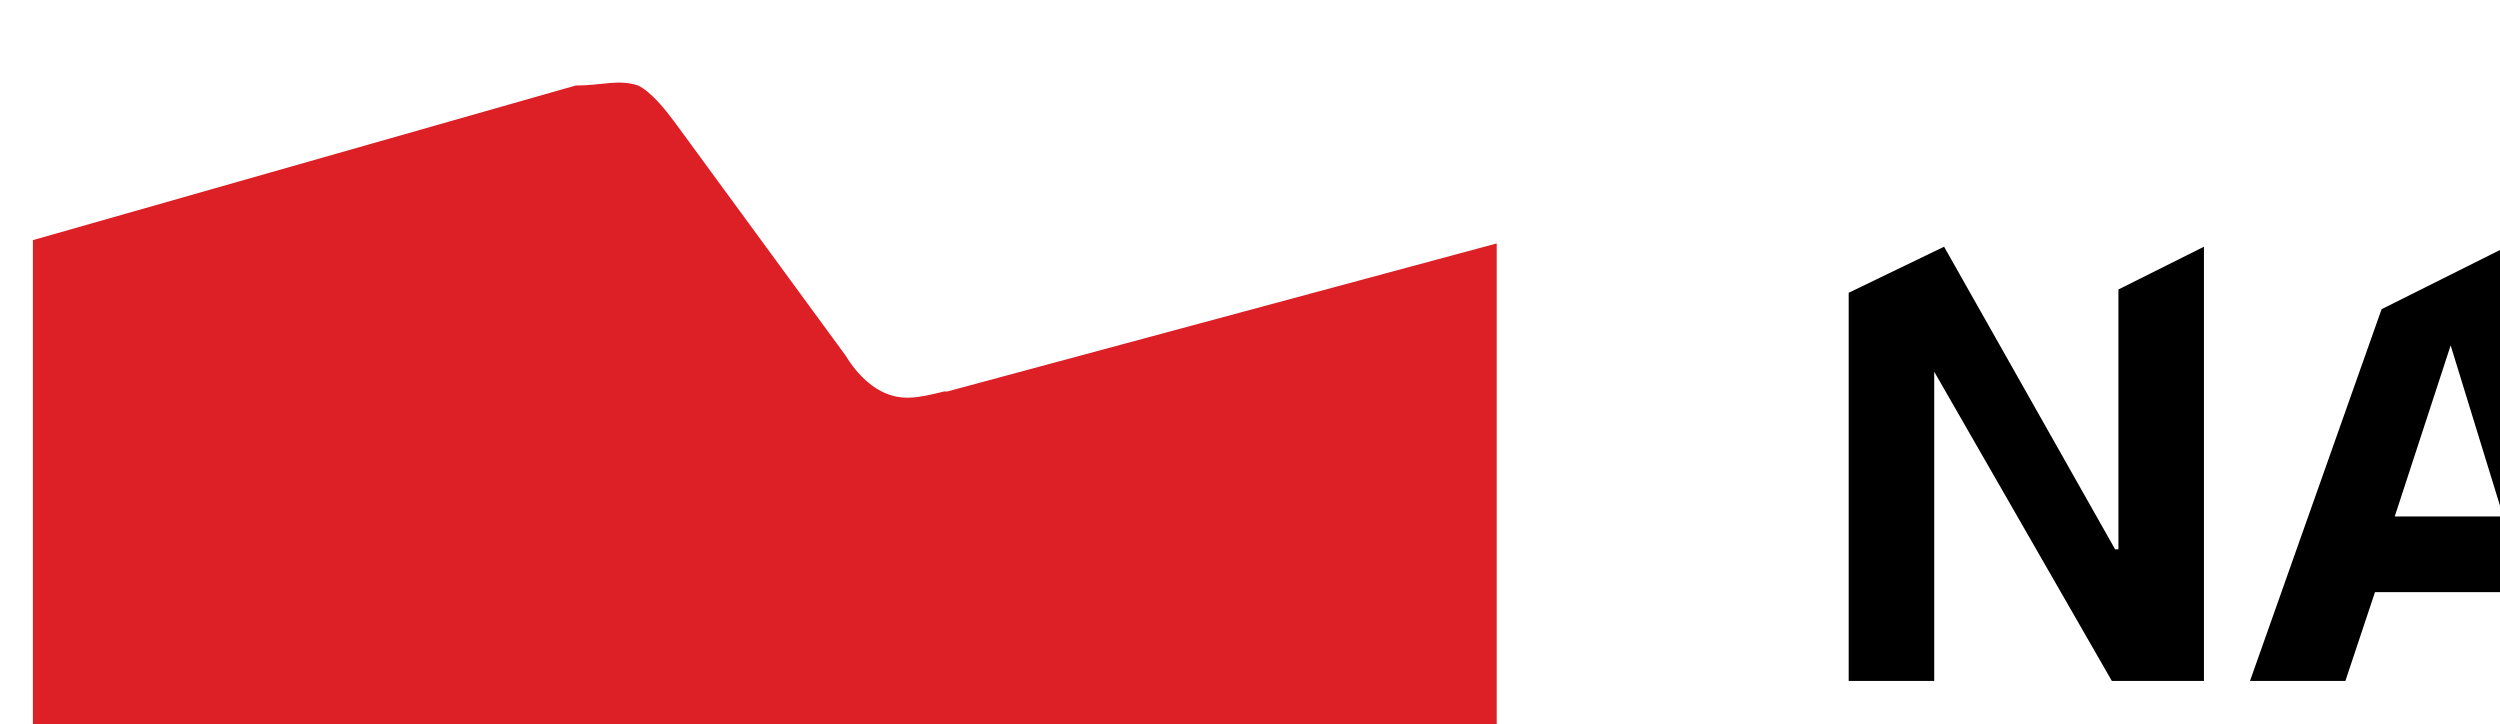
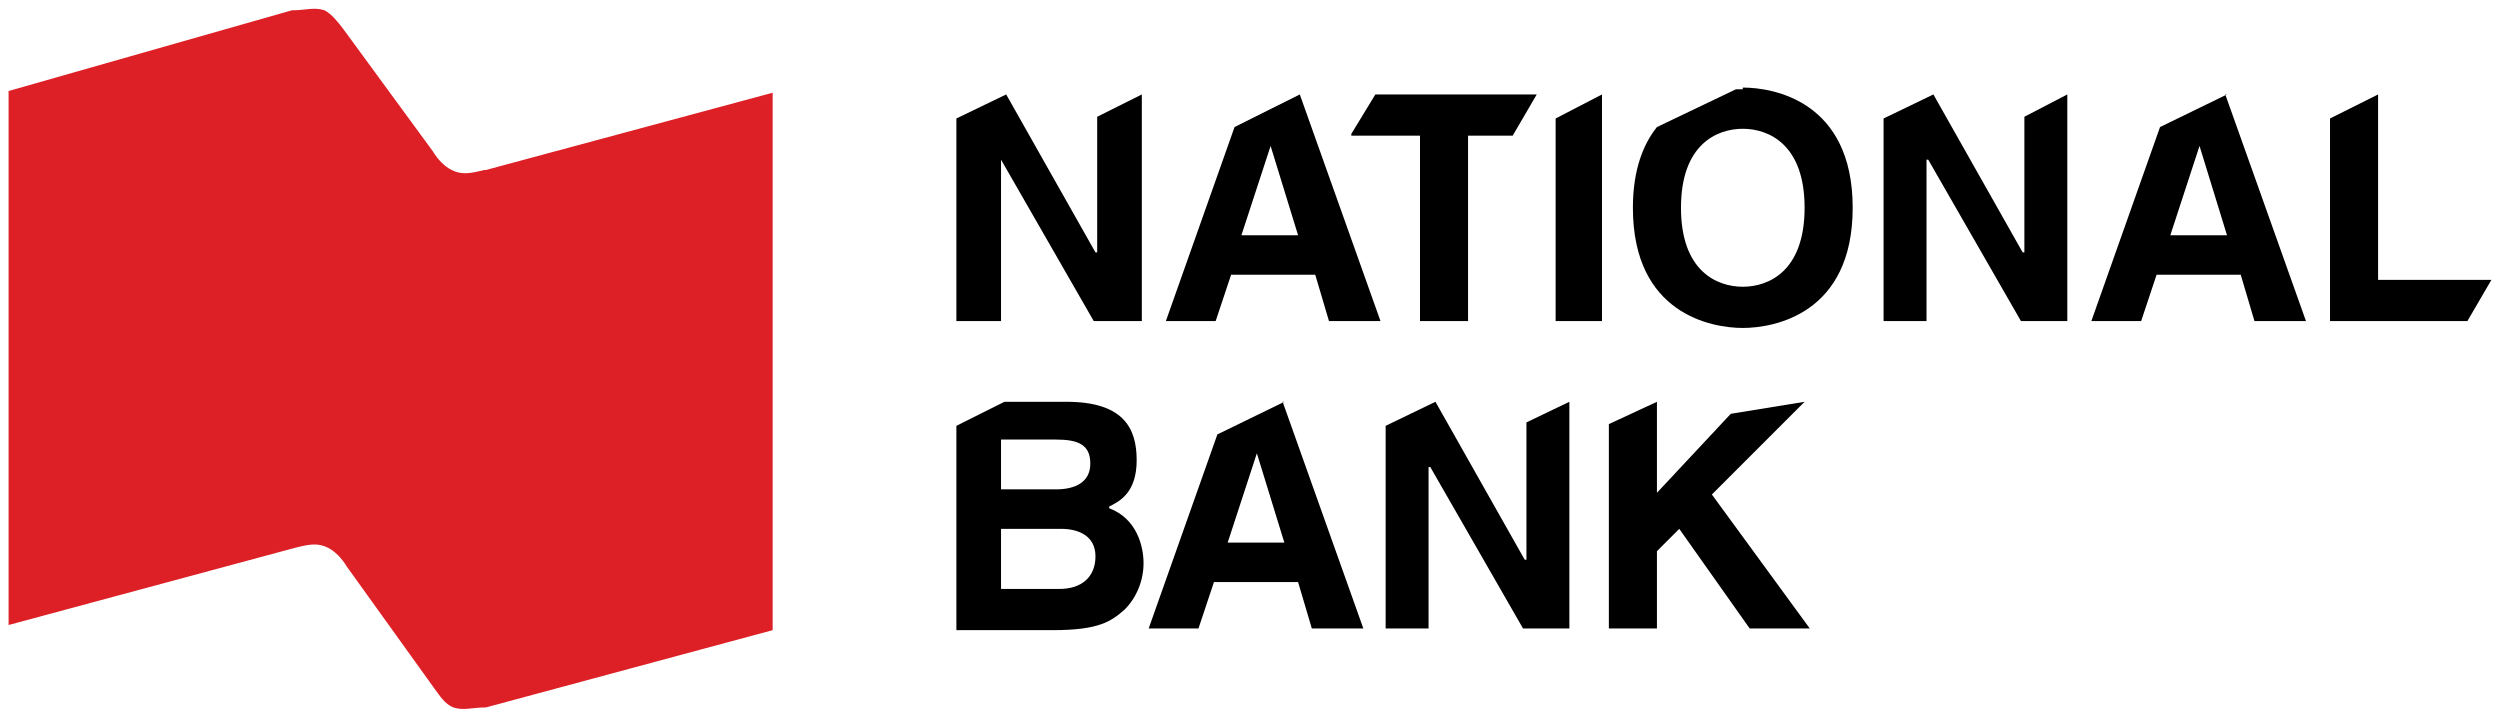
- <svg xmlns="http://www.w3.org/2000/svg" id="Layer_1" version="1.1" viewBox="0 1.6 76 22">
+ <svg xmlns="http://www.w3.org/2000/svg" id="Layer_1" version="1.1" viewBox="0.5 3.6 145.6 41.8">
  <defs>
    <style>.st3{fill:#dd1f26}</style>
  </defs>
  <g>
    <path class="st3" d="M28.7,13.5c-.8.2-1.3.3-1.9,0-.4-.2-.8-.6-1.1-1.1l-5.2-7.1c-.3-.4-.7-.9-1.1-1.1-.6-.2-1.1,0-1.9,0L1,8.9v31.1l16.7-4.5c.8-.2,1.3-.3,1.9,0,.4.2.8.6,1.1,1.1l5.1,7.1c.3.4.6.9,1.1,1.1.6.2,1.1,0,1.9,0l16.7-4.5V9l-16.7,4.5Z" />
    <g>
      <polygon points="64.4 10.4 64.4 18.3 64.3 18.3 59.1 9.1 56.2 10.5 56.2 22.3 58.8 22.3 58.8 12.9 58.8 12.9 64.2 22.3 67 22.3 67 9.1 64.4 10.4" />
      <path d="M76.2,9.1h0l-3.8,1.9-4,11.3h2.9l.9-2.7h4.9l.8,2.7h3l-4.7-13.2ZM72.8,17.3l1.7-5.2h0l1.6,5.2h-3.4Z" />
      <path d="M130.2,9.1h0l-3.9,1.9-4,11.3h2.9l.9-2.7h4.9l.8,2.7h3l-4.7-13.2ZM126.9,17.3l1.7-5.2h0l1.6,5.2h-3.4Z" />
      <polygon points="90 9.1 80.6 9.1 79.2 11.4 79.2 11.5 83.2 11.5 83.2 22.3 86 22.3 86 11.5 88.6 11.5 90 9.1" />
      <polygon points="91.1 10.5 91.1 22.3 93.8 22.3 93.8 9.1 93.8 9.1 91.1 10.5" />
      <path d="M102,8.8c-.1,0-.3,0-.4,0l-4.6,2.2c-.8,1-1.4,2.5-1.4,4.7,0,6.2,4.6,7,6.4,7s6.4-.8,6.4-7-4.6-7-6.4-7ZM102,20.3c-1.5,0-3.6-.9-3.6-4.6s2.1-4.6,3.6-4.6,3.6.9,3.6,4.6-2.1,4.6-3.6,4.6Z" />
      <polygon points="118.4 10.4 118.4 18.3 118.3 18.3 113.1 9.1 110.2 10.5 110.2 22.3 112.7 22.3 112.7 12.9 112.8 12.9 118.2 22.3 120.9 22.3 120.9 9.1 118.4 10.4" />
      <polygon points="145.6 19.9 139 19.9 139 9.1 136.2 10.5 136.2 22.3 144.2 22.3 145.6 19.9" />
      <path d="M65.1,33.1c.6-.3,1.6-.8,1.6-2.7s-.8-3.4-4.1-3.4h-3.6l-2.8,1.4v11.9h5.6c2.7,0,3.4-.5,4.2-1.2.7-.7,1.1-1.7,1.1-2.7s-.4-2.6-2-3.2ZM58.8,29.2h3.2c1.3,0,2,.3,2,1.4s-.9,1.5-2,1.5h-3.2v-2.9ZM62.2,37.9h-3.4v-3.5h3.5c1,0,2,.4,2,1.6s-.8,1.9-2.1,1.9Z" />
      <polygon points="89.4 28.2 89.4 36.2 89.3 36.2 84.1 27 81.2 28.4 81.2 40.2 83.7 40.2 83.7 30.8 83.8 30.8 89.2 40.2 91.9 40.2 91.9 27 89.4 28.2" />
      <path d="M75.3,27h0l-3.9,1.9-4,11.3h2.9l.9-2.7h4.9l.8,2.7h3l-4.7-13.2ZM72,35.2l1.7-5.2h0l1.6,5.2h-3.4Z" />
      <polygon points="105.6 27 101.3 27.7 97 32.3 97 27 94.2 28.3 94.2 40.2 97 40.2 97 35.7 98.3 34.4 102.4 40.2 105.9 40.2 100.2 32.4 105.6 27" />
    </g>
  </g>
</svg>
